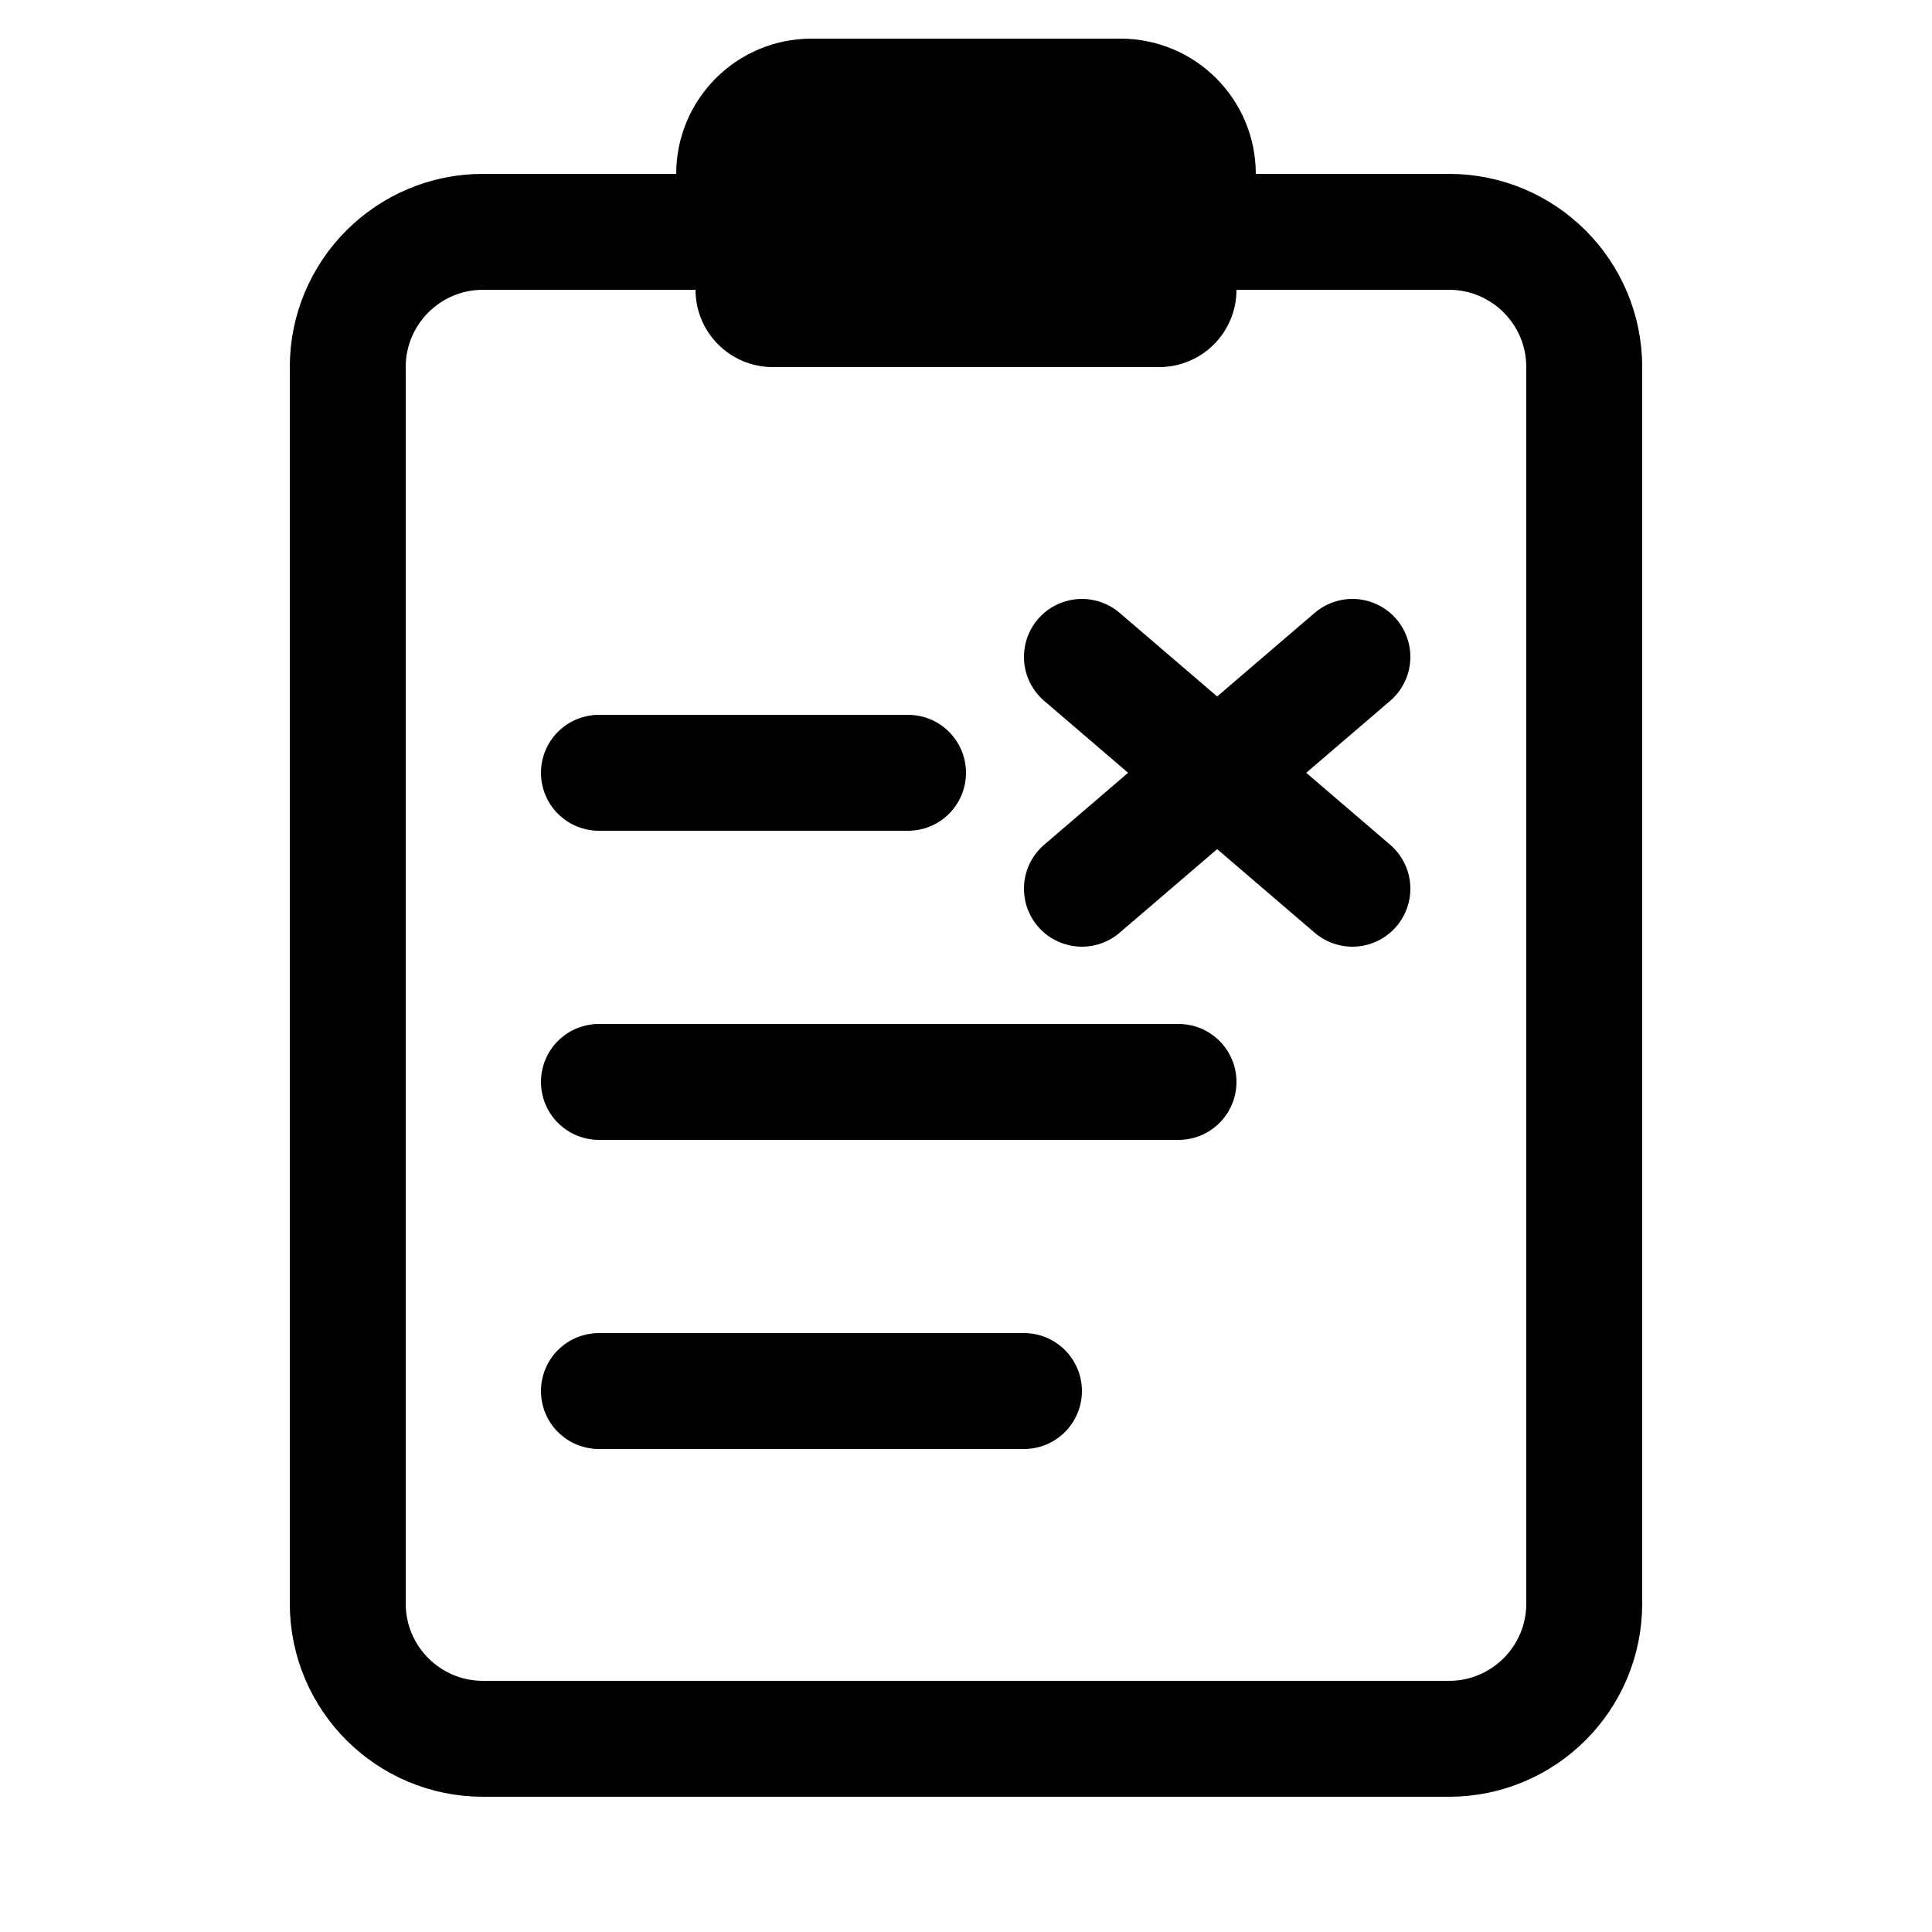
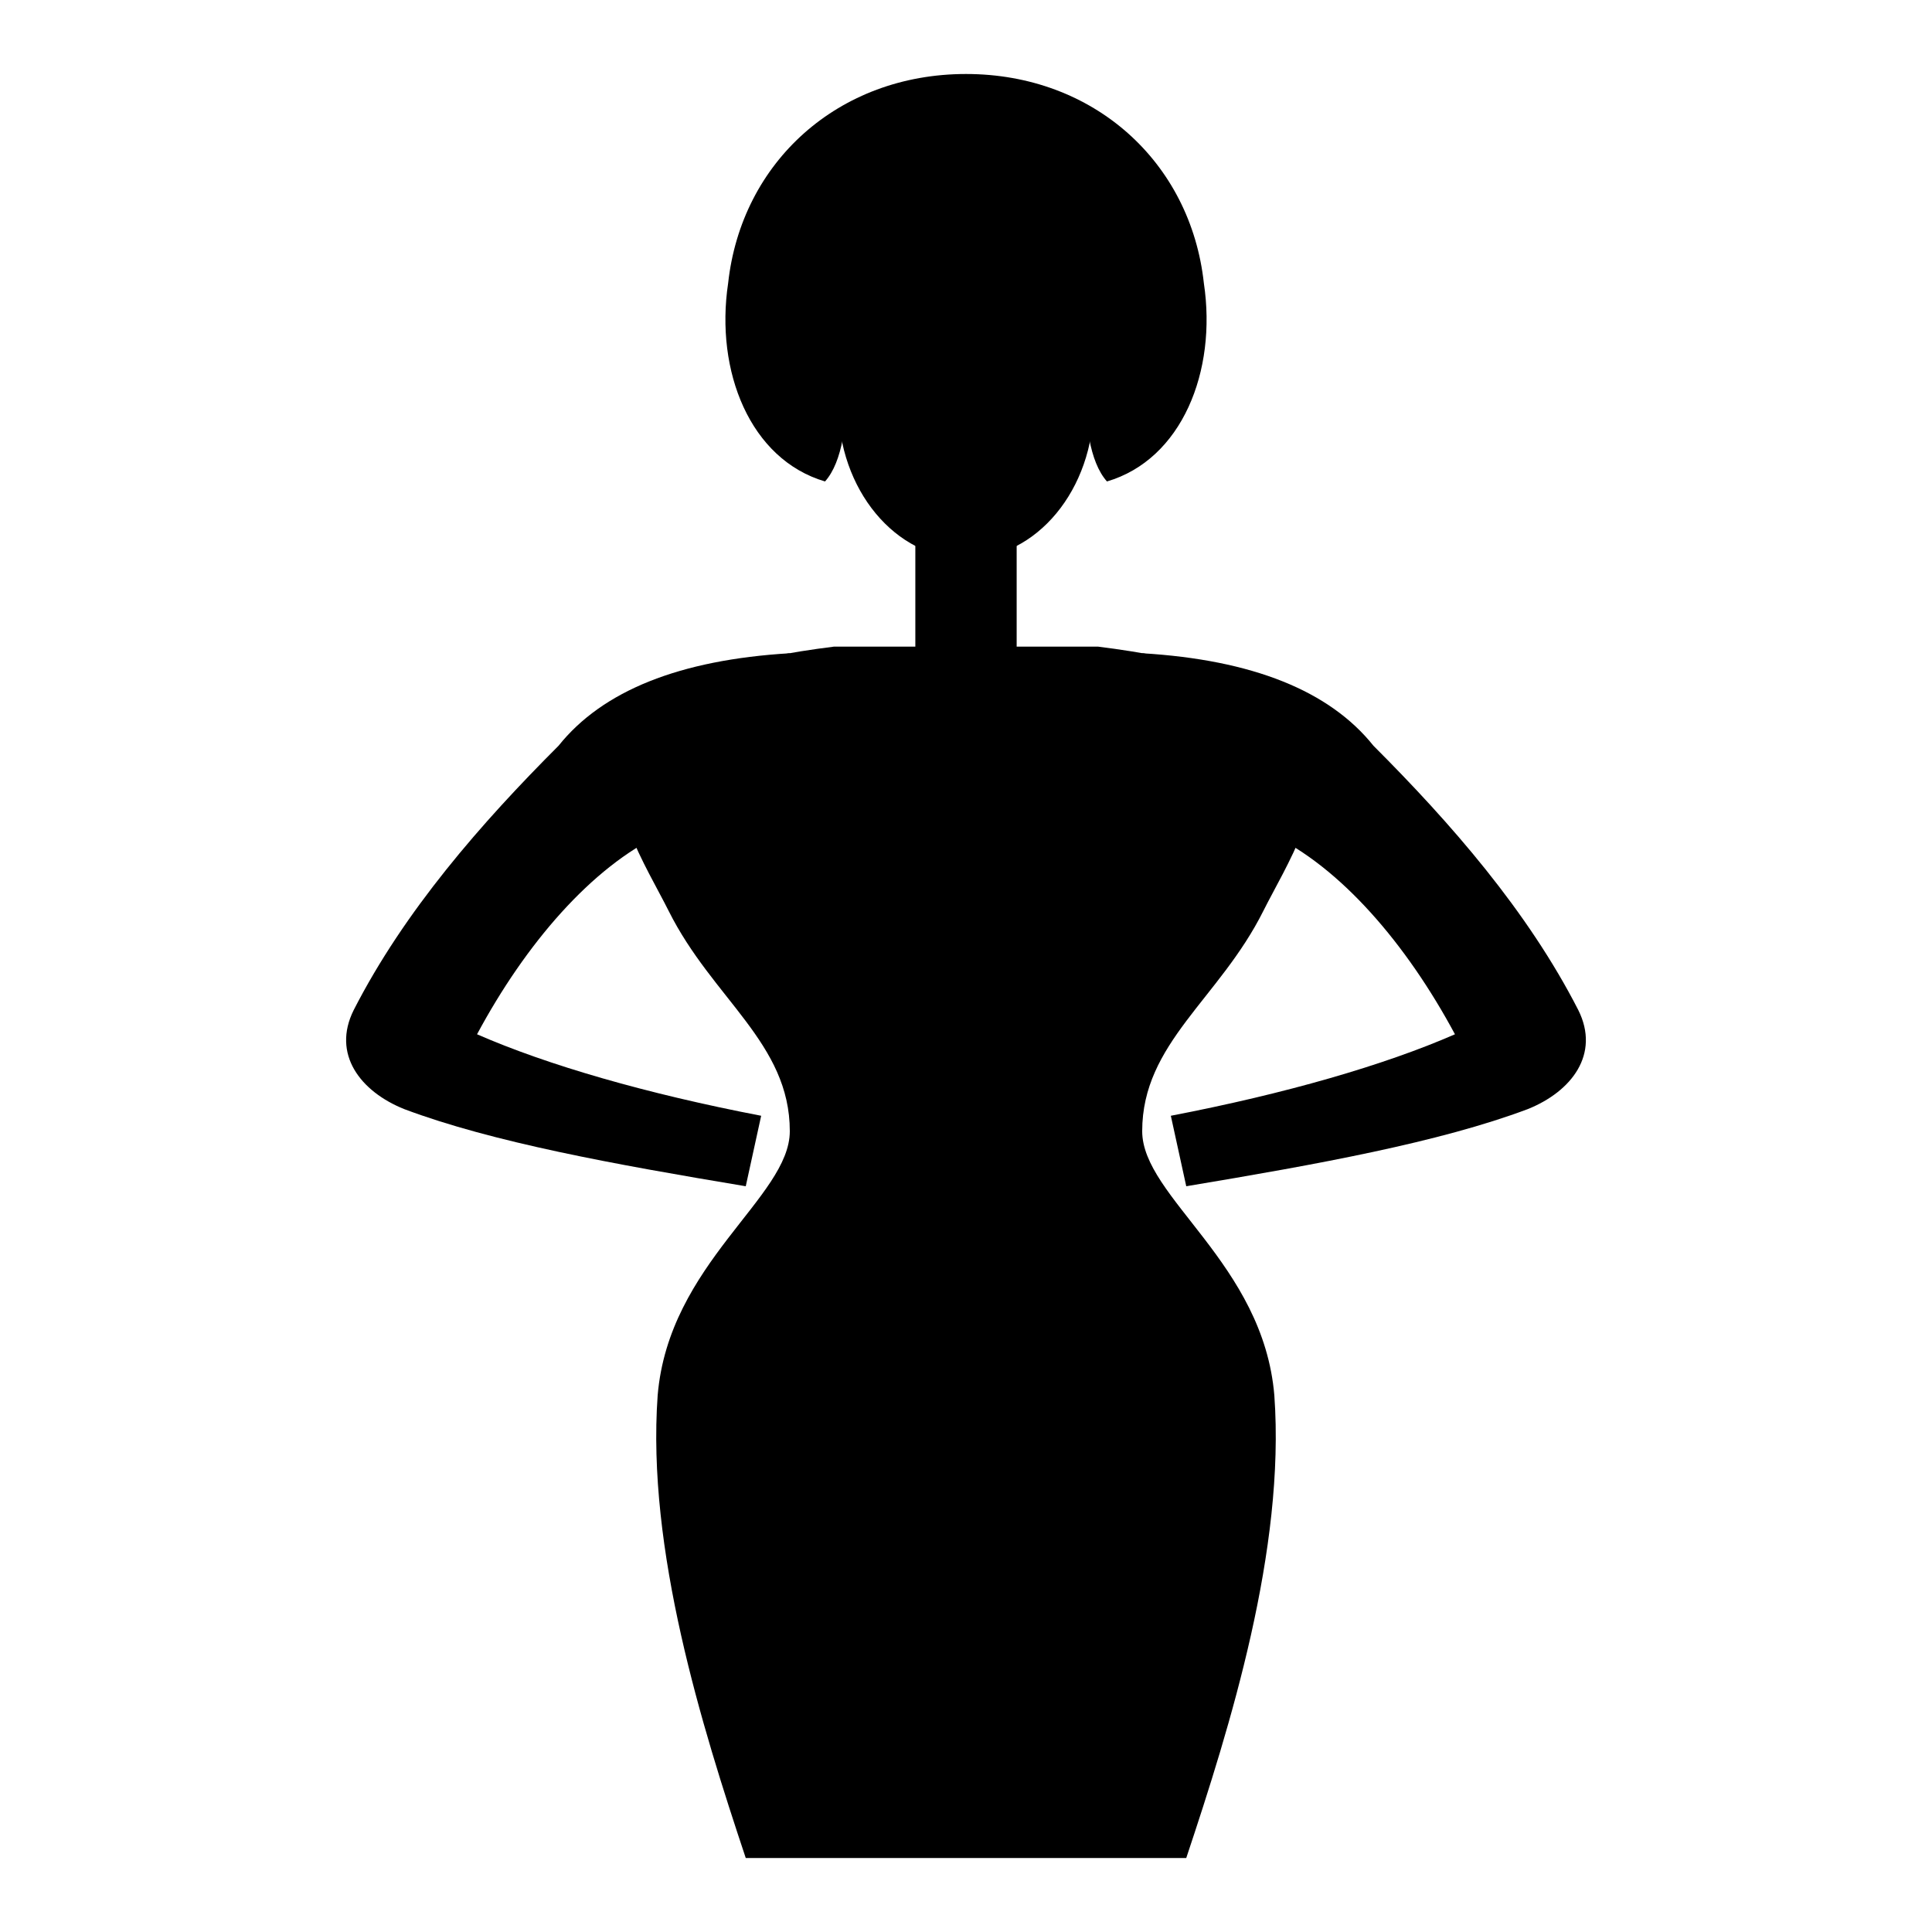
<svg xmlns="http://www.w3.org/2000/svg" viewBox="0 0 100 100" width="100" height="100" role="img" aria-label="Joan">
-   <rect x="18" y="12" width="64" height="78" rx="7" fill="none" stroke="currentColor" stroke-width="6" />
-   <path d="M38 12V9a4 4 0 0 1 4-4h16a4 4 0 0 1 4 4v3" fill="none" stroke="currentColor" stroke-width="6" stroke-linecap="round" />
-   <rect x="36" y="6" width="28" height="13" rx="4" fill="currentColor" />
-   <path d="M31 40h16M31 56h30M31 72h22" stroke="currentColor" stroke-width="6" stroke-linecap="round" />
-   <path d="M56 34l14 12" stroke="currentColor" stroke-width="6" stroke-linecap="round" />
-   <path d="M70 34l-14 12" stroke="currentColor" stroke-width="6" stroke-linecap="round" />
+   <g fill="currentColor" transform="translate(50 50) scale(1.14) translate(-50 -48.5)">
+     <path d="M 43.6 26.5 C 40.2 25.5 38.6 21.5 39.2 17.5 C 39.8 12 44.2 8 50 8 C 55.8 8 60.2 12 60.8 17.5                  C 61.4 21.5 59.8 25.5 56.4 26.5 C 55.6 25.6 55.4 23.8 55.4 22 L 44.6 22 C 44.6 23.8 44.4 25.6 43.6 26.5 Z" />
+     <ellipse cx="50" cy="23" rx="5.8" ry="7" />
+     <rect x="47.7" y="28" width="4.6" height="7" />
+     <path d="M 44 34 L 56 34 C 60 34.5 64 35.5 66 37.5 C 66.5 41 64.5 44 63.5 46 C 61.5 50 58 52 58 56                  C 58 59 63.5 62 64 68 C 64.5 75 62 83 60 89 L 40 89 C 38 83 35.5 75 36 68 C 36.5 62 42 59 42 56                  C 42 52 38.5 50 36.5 46 C 35.5 44 33.5 41 34 37.5 C 36 35.5 40 34.5 44 34 Z" />
+     <path d="M 58 34.3 C 63 34.6 66.5 36 68.5 38.5 C 72 42 75.5 46 77.8 50.5 C 78.8 52.5 77.5 54.2 75.5 55                  C 71.5 56.5 66 57.5 60 58.5 L 59.3 55.3 C 64.5 54.3 69 53 72.2 51.6 C 70 47.5 67 44 63.8 42.5 Z" />
+     <path d="M 42 34.3 C 37 34.6 33.5 36 31.5 38.5 C 28 42 24.5 46 22.2 50.5 C 21.2 52.5 22.5 54.2 24.5 55                  C 28.5 56.5 34 57.5 40 58.5 L 40.7 55.3 C 35.5 54.3 31 53 27.8 51.6 C 30 47.5 33 44 36.2 42.5 Z" />
+   </g>
</svg>
